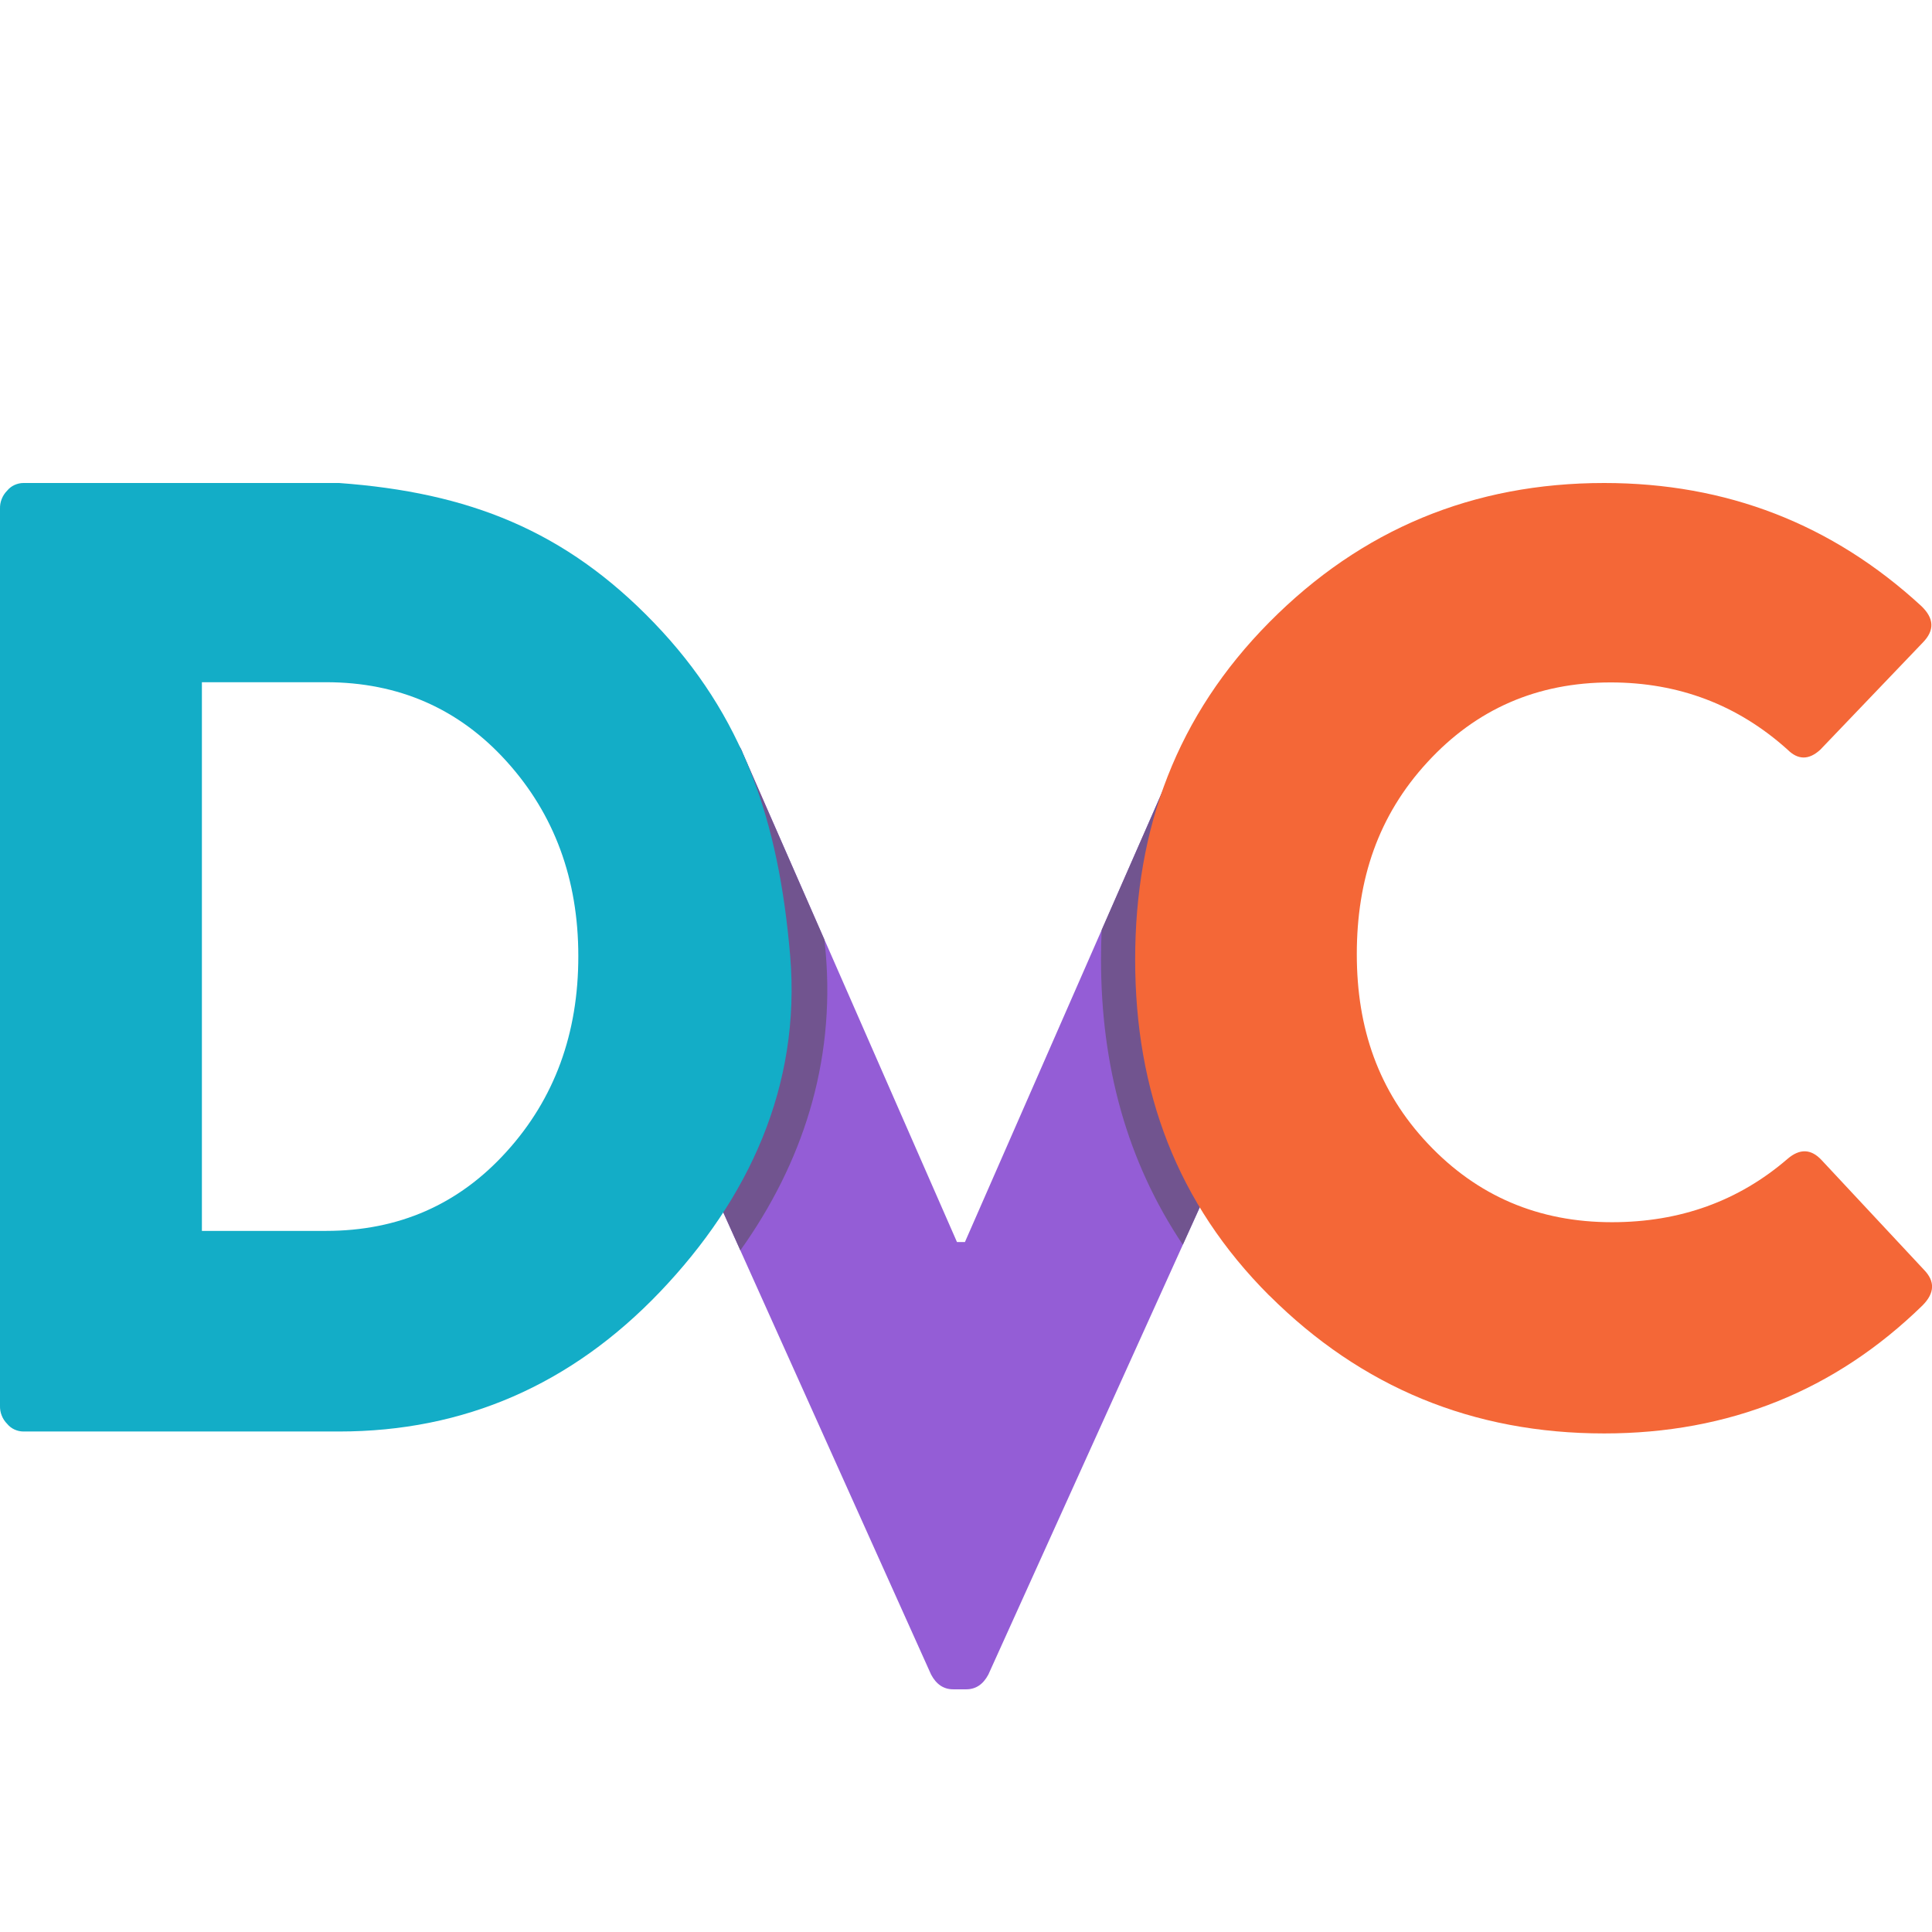
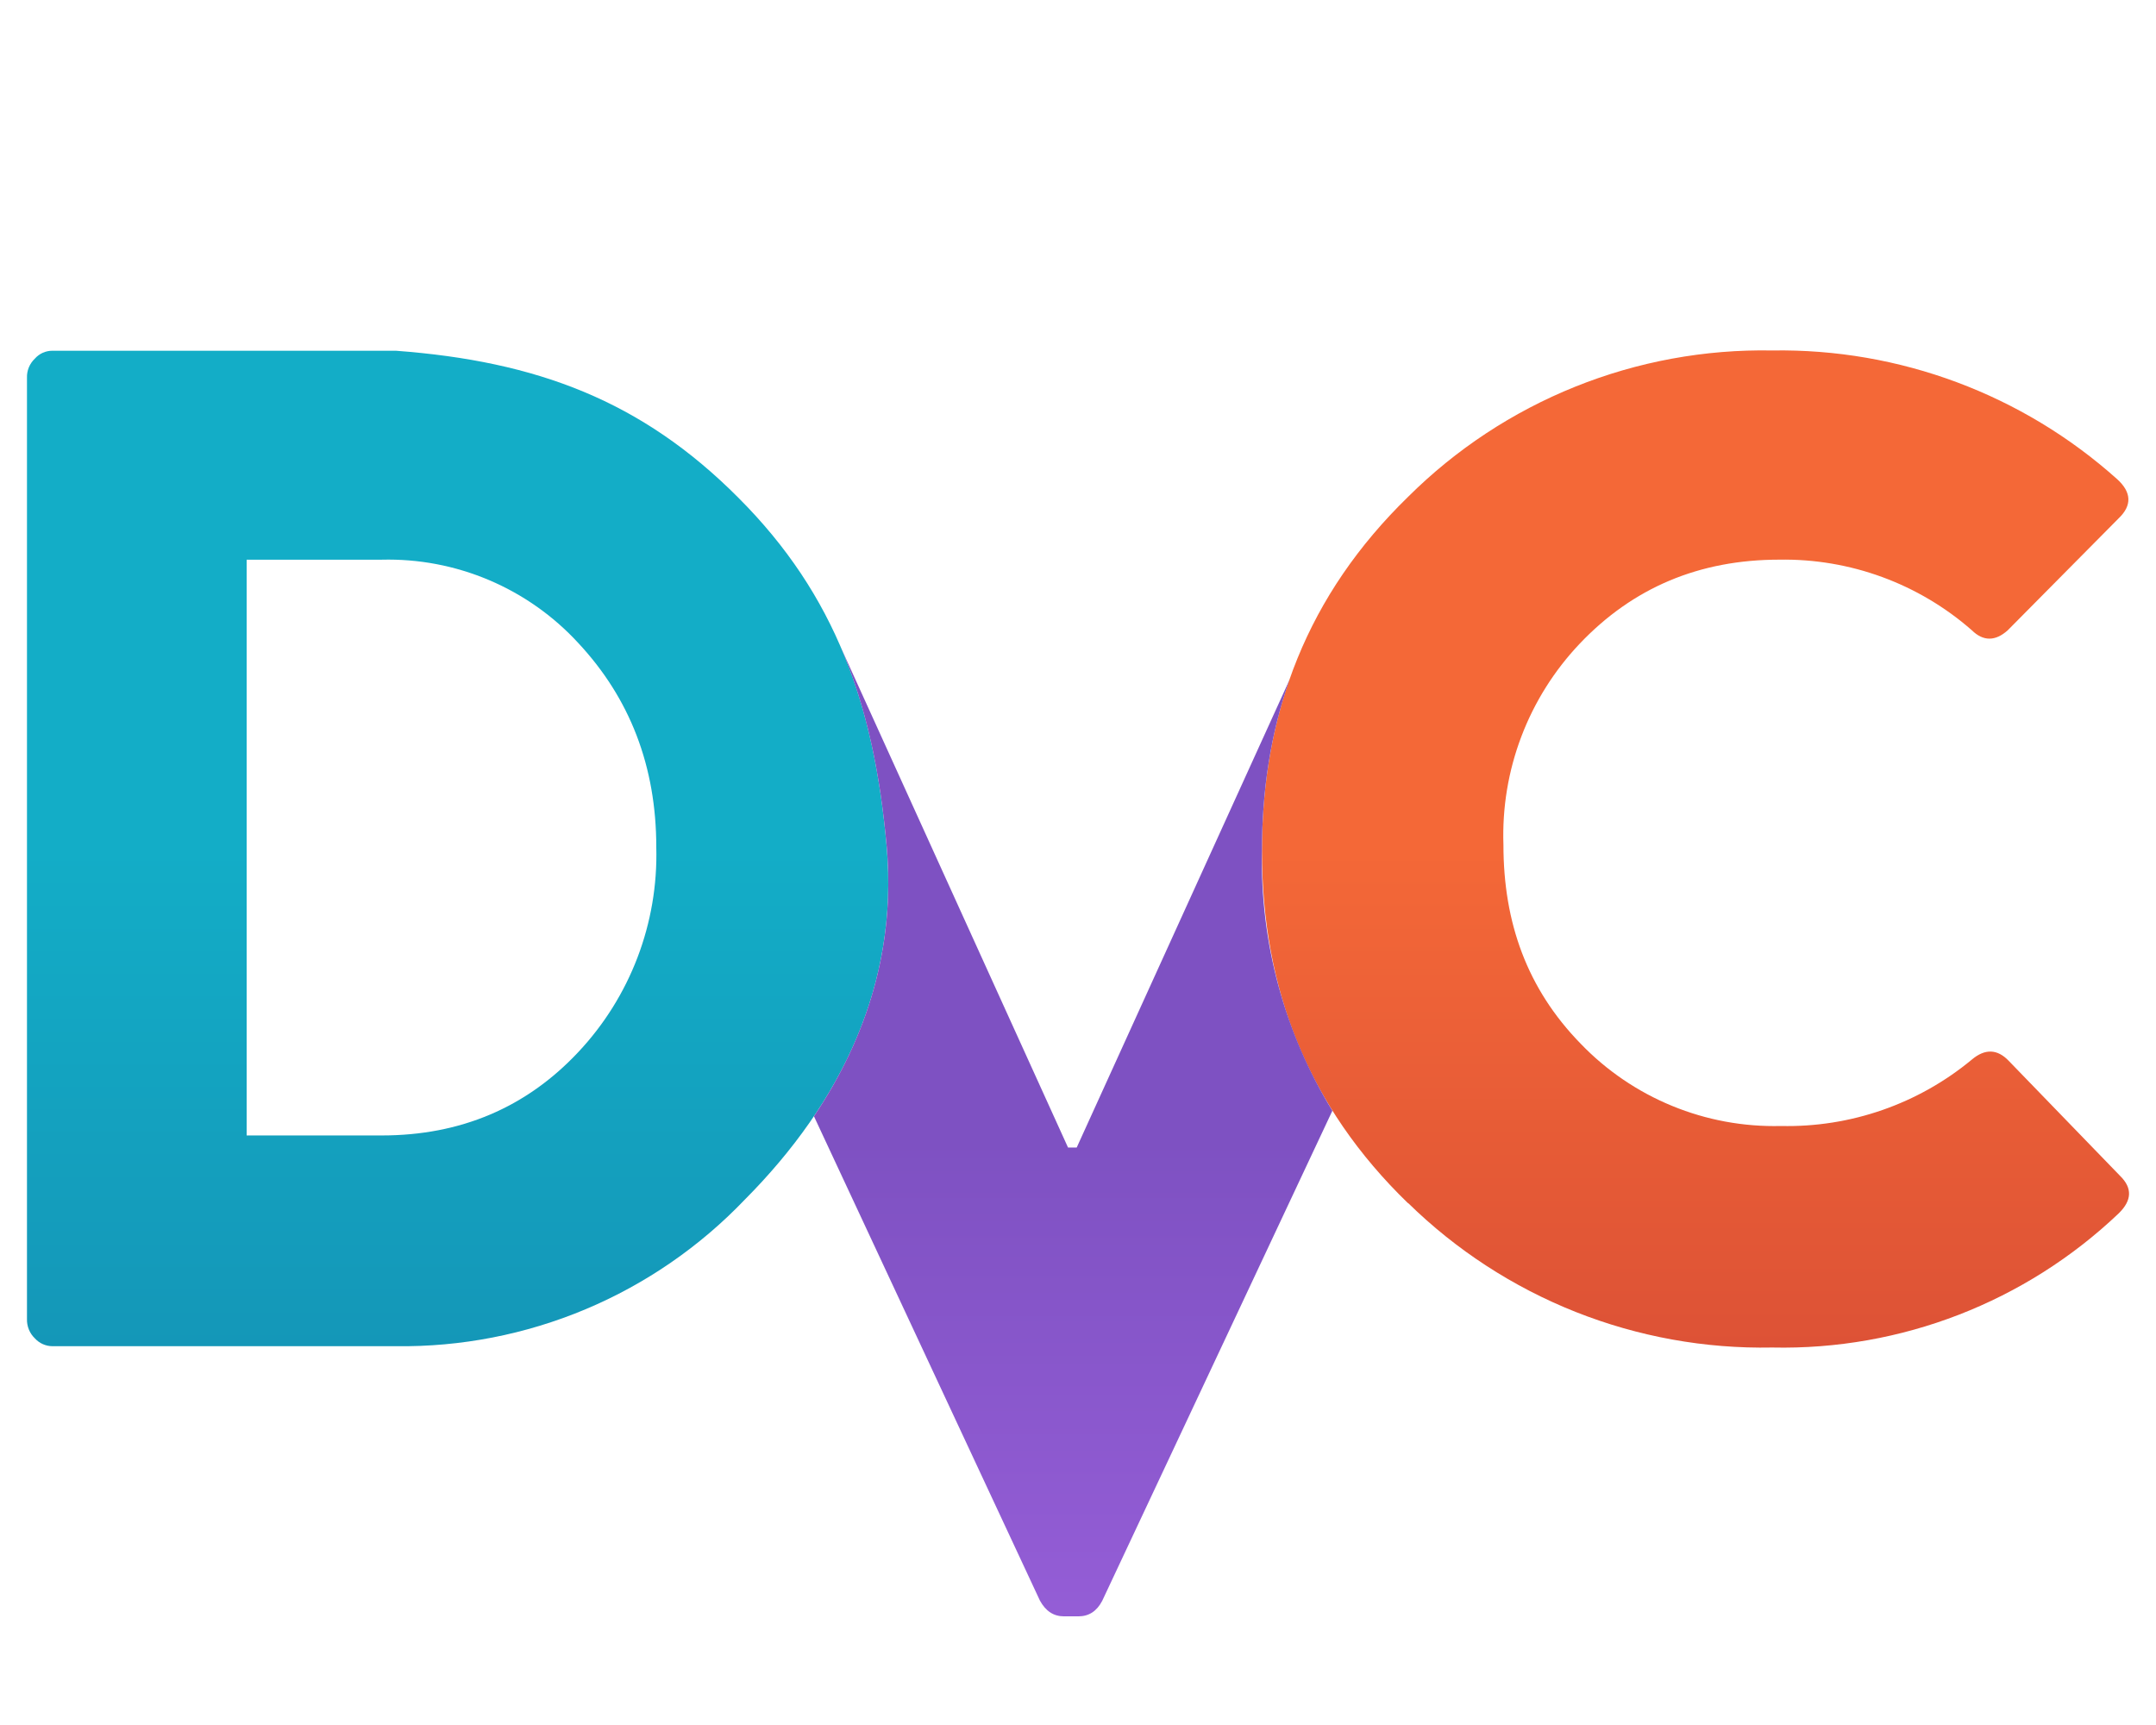
- <svg xmlns="http://www.w3.org/2000/svg" width="18" height="18" viewBox="0 0 18 18" fill="none">
-   <g>
-     <path d="M12.133 9.138L9.208 15.602C9.159 15.694 9.09 15.739 9.002 15.739H8.881C8.793 15.739 8.724 15.694 8.675 15.602L5.628 8.826L6.714 6.878C6.819 6.878 6.888 6.923 6.919 7.015L8.916 11.572H8.99L10.987 7.015C11.018 6.923 11.087 6.878 11.193 6.878L12.133 9.138Z" fill="#945DD6" />
-     <path d="M12.133 9.138L11.02 11.597C10.499 10.819 10.258 9.93 10.258 8.94C10.258 8.848 10.26 8.756 10.264 8.664L10.987 7.016C11.018 6.924 11.087 6.879 11.193 6.879L12.133 9.138ZM6.898 11.65L5.628 8.826L6.714 6.878C6.819 6.878 6.888 6.923 6.919 7.015L7.681 8.755L7.693 8.877C7.781 9.911 7.472 10.844 6.898 11.649V11.65Z" fill="#71548F" />
-     <path d="M11.826 12.071C10.968 11.213 10.576 10.171 10.576 8.94C10.576 7.71 10.968 6.663 11.826 5.797C12.684 4.931 13.725 4.5 14.946 4.5C16.084 4.5 17.068 4.881 17.898 5.644C18.022 5.761 18.026 5.874 17.912 5.989L16.96 6.984C16.854 7.082 16.752 7.082 16.654 6.984C16.19 6.567 15.64 6.358 15.006 6.358C14.322 6.358 13.753 6.606 13.298 7.102C12.841 7.598 12.641 8.193 12.641 8.89C12.641 9.58 12.843 10.168 13.304 10.656C13.764 11.144 14.335 11.387 15.018 11.387C15.653 11.387 16.198 11.19 16.654 10.797C16.768 10.699 16.874 10.703 16.972 10.809L17.924 11.829C18.03 11.937 18.026 12.047 17.912 12.162C17.097 12.957 16.108 13.355 14.946 13.355C13.725 13.355 12.685 12.927 11.826 12.07V12.071Z" fill="#F46737" />
-     <path d="M0 13.096V4.741C-0.001 4.71 0.004 4.678 0.016 4.649C0.027 4.62 0.045 4.593 0.067 4.571C0.085 4.549 0.108 4.531 0.134 4.519C0.161 4.507 0.189 4.5 0.218 4.5H3.159C4.366 4.588 5.265 4.941 6.094 5.803C6.923 6.665 7.256 7.645 7.362 8.907C7.463 10.118 6.976 11.17 6.149 12.036C5.322 12.902 4.323 13.337 3.159 13.337H0.218C0.189 13.337 0.16 13.33 0.134 13.318C0.108 13.306 0.085 13.288 0.067 13.266C0.045 13.244 0.027 13.217 0.016 13.188C0.004 13.159 -0.001 13.127 0 13.096ZM1.881 6.771V11.468H3.037C3.714 11.468 4.275 11.222 4.72 10.729C5.166 10.237 5.389 9.629 5.388 8.907C5.388 8.192 5.165 7.586 4.72 7.094C4.276 6.602 3.713 6.356 3.037 6.356H1.881V6.771V6.771Z" fill="#13ADC7" />
-   </g>
+ <svg xmlns="http://www.w3.org/2000/svg" width="80" height="64" viewBox="0 0 80 64" fill="none">
+   <path d="M52.247 44.642C48.542 41.054 46.826 36.706 46.826 31.577C46.826 26.419 48.532 22.051 52.247 18.434C54.02 16.669 56.13 15.279 58.452 14.346C60.773 13.413 63.259 12.956 65.76 13.003C70.477 12.926 75.049 14.632 78.562 17.781C79.098 18.268 79.108 18.756 78.621 19.224L74.496 23.387C74.038 23.797 73.59 23.797 73.17 23.387C71.197 21.655 68.649 20.72 66.023 20.764C63.059 20.764 60.593 21.798 58.614 23.884C57.671 24.878 56.935 26.049 56.45 27.329C55.964 28.61 55.739 29.974 55.786 31.343C55.786 34.229 56.663 36.686 58.653 38.724C59.611 39.72 60.767 40.506 62.046 41.031C63.325 41.557 64.7 41.81 66.082 41.776C68.665 41.834 71.182 40.958 73.17 39.309C73.658 38.899 74.116 38.919 74.535 39.358L78.669 43.628C79.127 44.077 79.108 44.535 78.621 45.013C75.161 48.308 70.537 50.099 65.76 49.995C63.264 50.044 60.784 49.594 58.464 48.674C56.144 47.753 54.03 46.379 52.247 44.632V44.642Z" fill="url(#paint0_linear)" />
+   <path d="M1.001 48.923V14.018C0.996 13.885 1.02 13.753 1.07 13.63C1.121 13.508 1.197 13.397 1.293 13.306C1.374 13.213 1.475 13.139 1.588 13.088C1.7 13.038 1.823 13.012 1.946 13.013H14.69C19.916 13.403 23.816 14.866 27.404 18.473C31.011 22.081 32.444 26.176 32.903 31.441C33.341 36.511 31.226 40.898 27.638 44.506C25.968 46.253 23.957 47.638 21.73 48.574C19.502 49.51 17.106 49.977 14.69 49.946H1.946C1.823 49.946 1.701 49.919 1.589 49.869C1.476 49.819 1.376 49.745 1.293 49.654C1.196 49.561 1.12 49.449 1.07 49.324C1.02 49.2 0.996 49.066 1.001 48.932V48.923ZM9.152 22.5V42.127H14.163C17.088 42.127 19.526 41.093 21.456 39.036C23.387 36.982 24.427 34.249 24.352 31.431C24.352 28.438 23.377 25.913 21.456 23.855C20.531 22.85 19.402 22.054 18.144 21.521C16.886 20.988 15.529 20.73 14.163 20.765H9.152V22.5Z" fill="url(#paint1_linear)" />
+   <path d="M47.849 25.22L39.952 42.575H39.63L31.196 24.011C32.152 26.234 32.659 28.672 32.903 31.431C33.224 35.136 32.181 38.47 30.202 41.415L38.587 59.384C38.801 59.774 39.094 59.969 39.484 59.969H40.01C40.4 59.969 40.693 59.784 40.898 59.394L49.439 41.21C47.661 38.313 46.754 34.966 46.826 31.567C46.826 29.305 47.157 27.18 47.849 25.22Z" fill="url(#paint2_linear)" />
+   <defs>
+     <linearGradient id="paint0_linear" x1="62.913" y1="31.525" x2="62.913" y2="49.999" gradientUnits="userSpaceOnUse">
+       <stop stop-color="#F46837" />
+       <stop offset="1" stop-color="#DD5236" />
+     </linearGradient>
+     <linearGradient id="paint1_linear" x1="16.98" y1="31.525" x2="16.98" y2="49.948" gradientUnits="userSpaceOnUse">
+       <stop stop-color="#13ADC7" />
+       <stop offset="1" stop-color="#1497B8" />
+     </linearGradient>
+     <linearGradient id="paint2_linear" x1="32.688" y1="42.25" x2="32.688" y2="59.8" gradientUnits="userSpaceOnUse">
+       <stop stop-color="#7E51C2" />
+       <stop offset="1" stop-color="#945DD6" />
+     </linearGradient>
+   </defs>
</svg>
